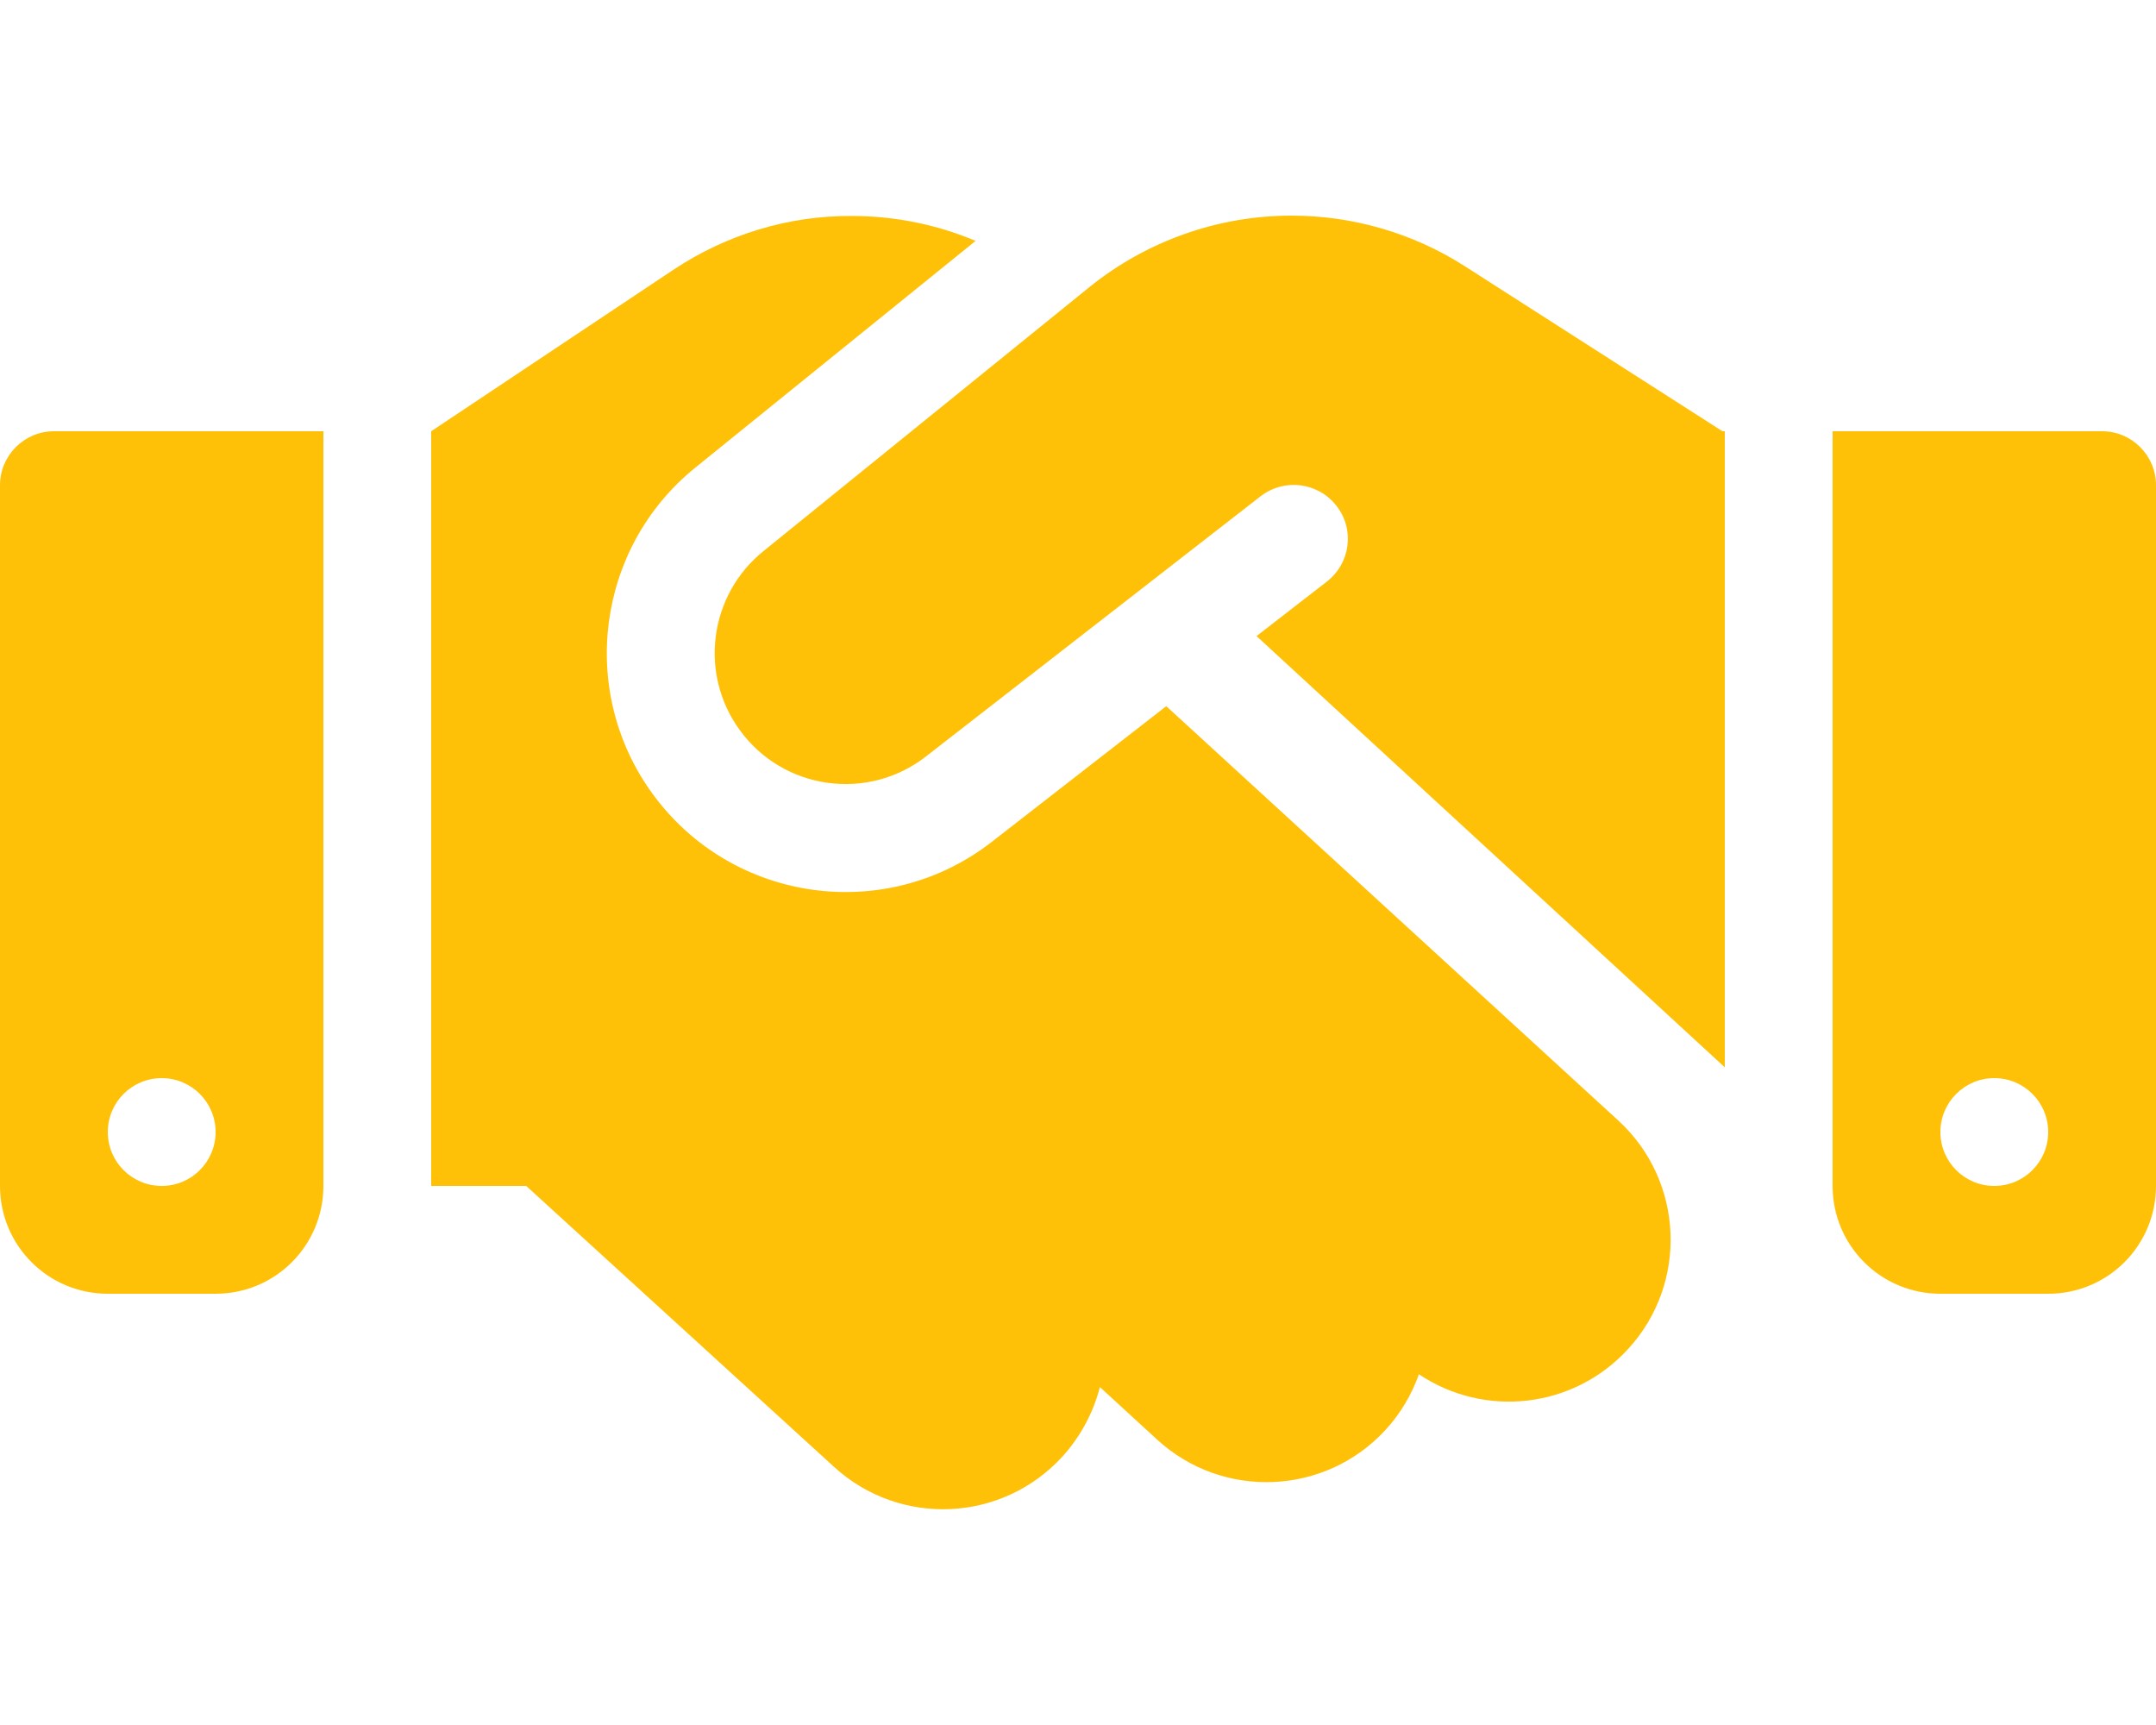
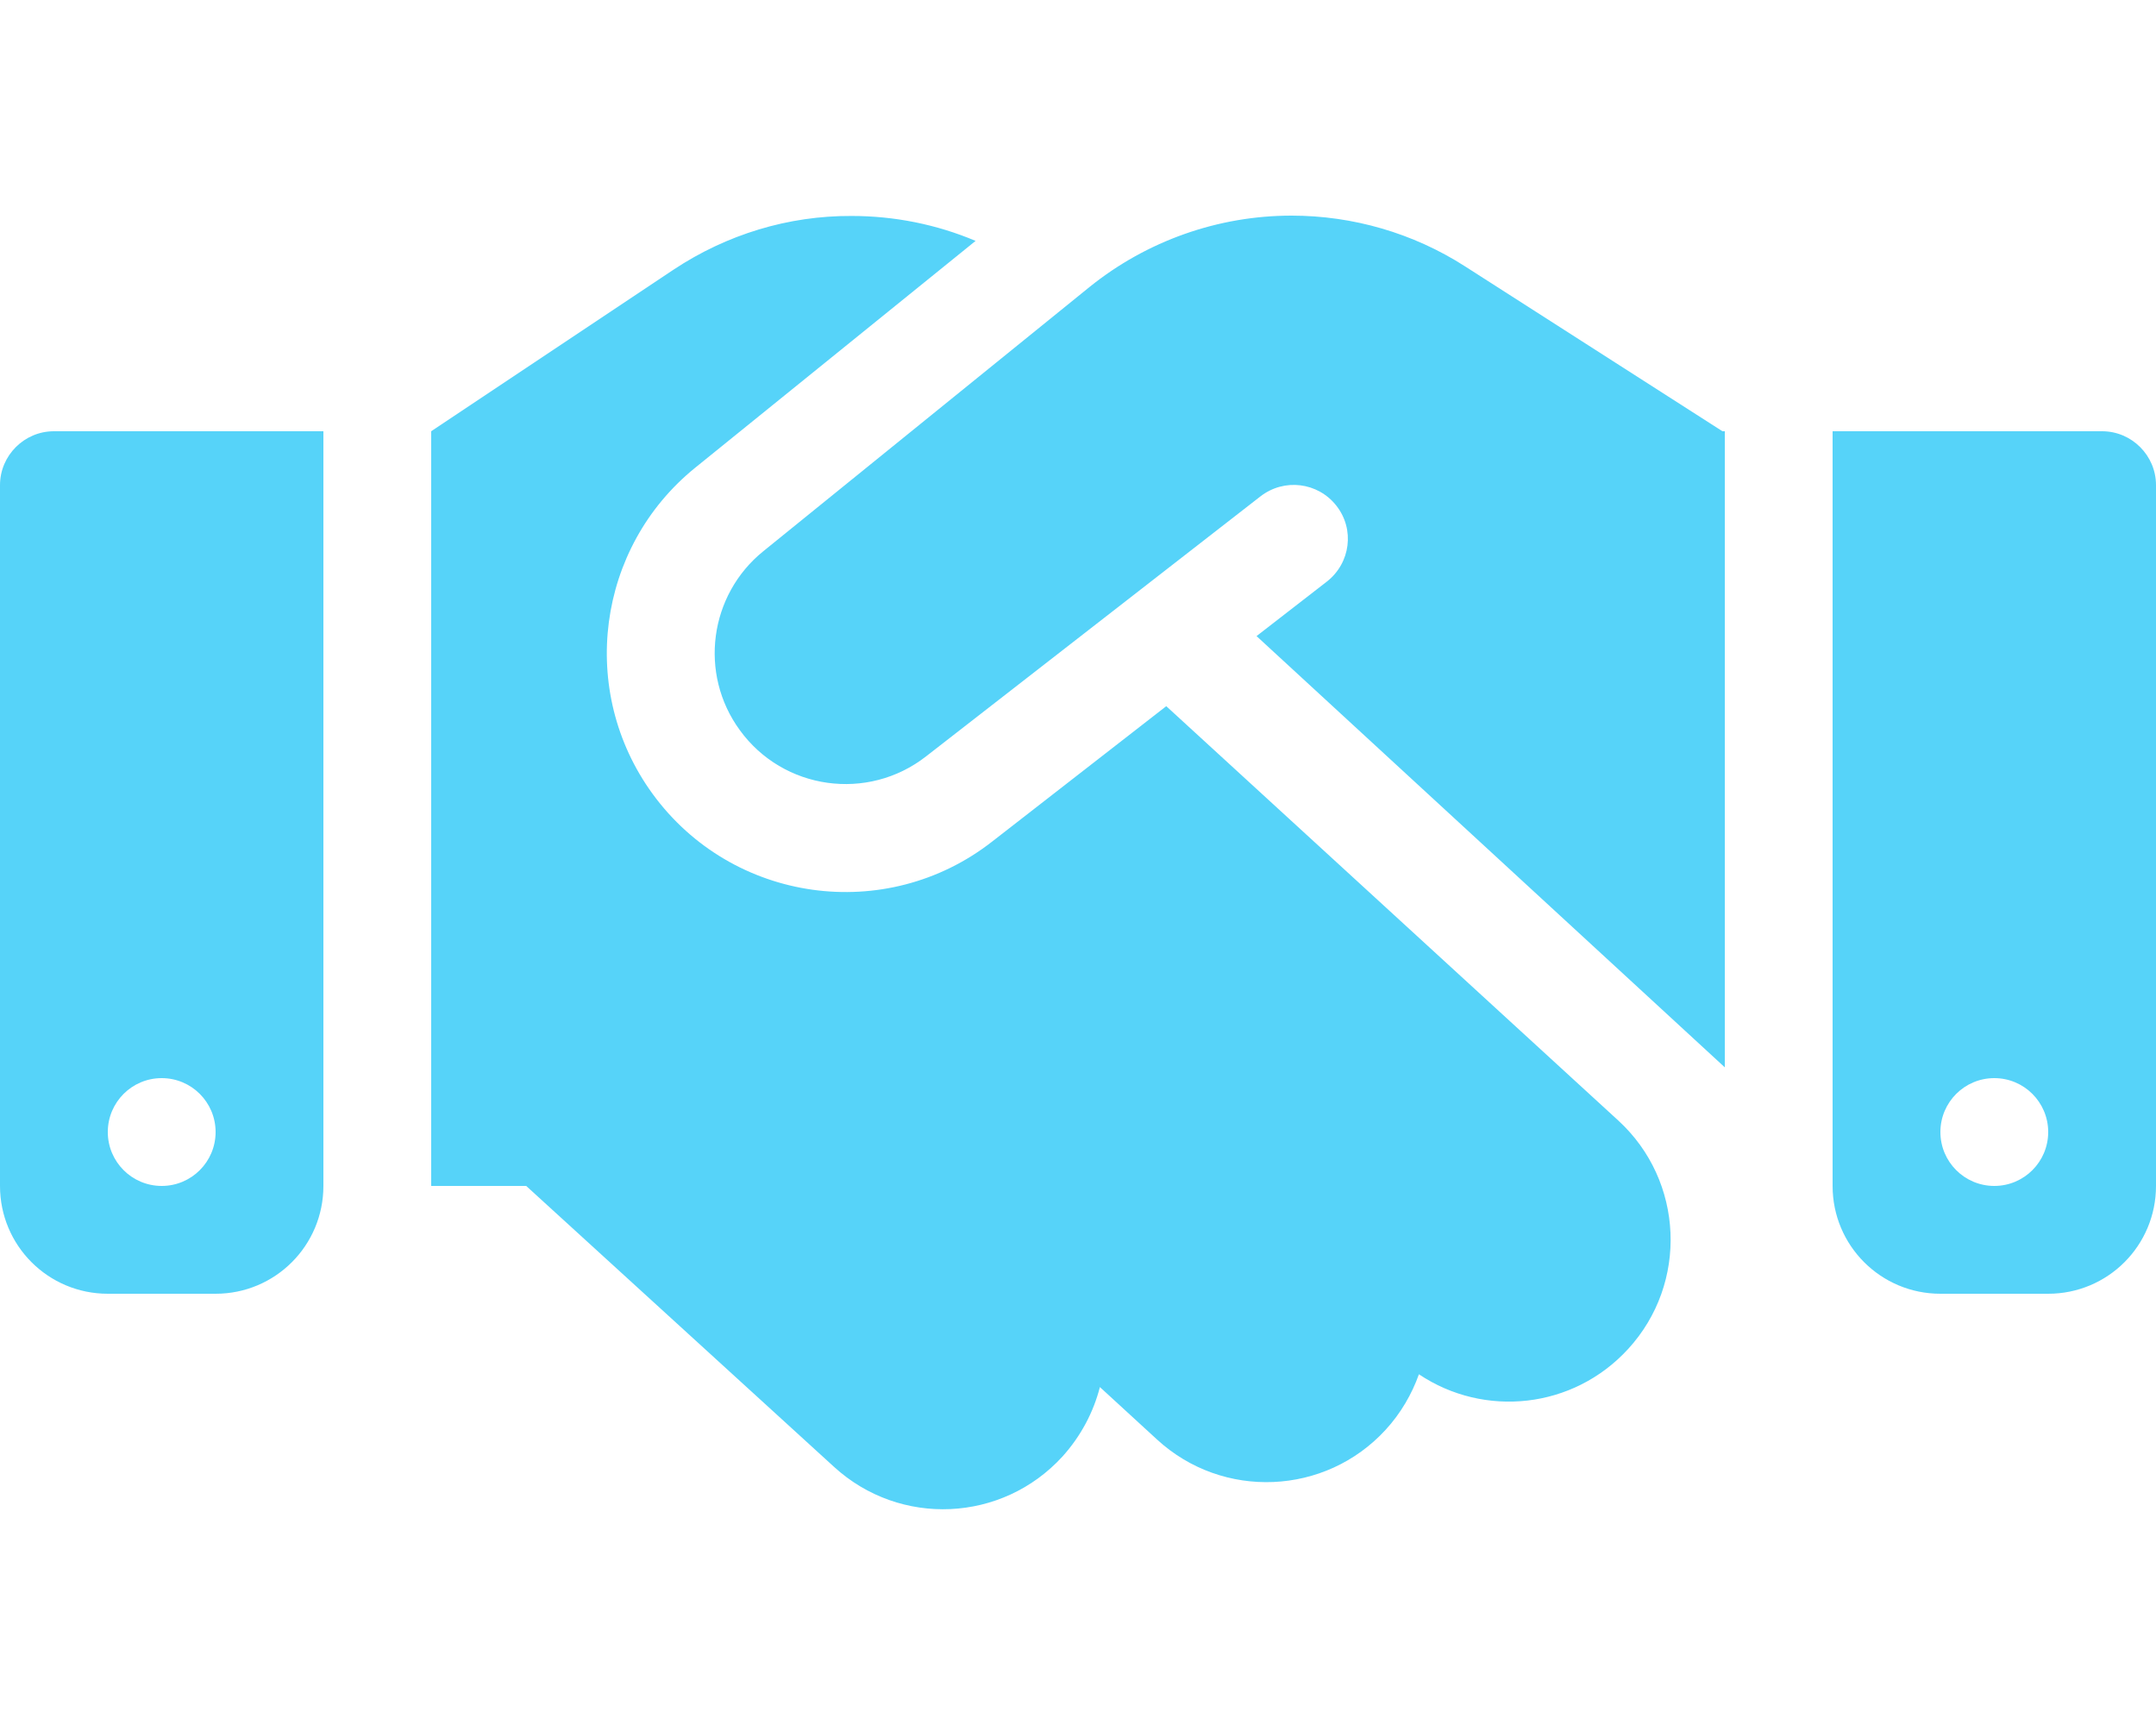
- <svg xmlns="http://www.w3.org/2000/svg" viewBox="0 0 640 512" fill="#FFC107">
+ <svg xmlns="http://www.w3.org/2000/svg" viewBox="0 0 640 512" fill="#56d3f9">
  <path d="M323.4 85.2l-96.8 78.4c-16.1 13-19.2 36.4-7 53.1c12.9 17.8 38 21.3 55.3 7.8l99.3-77.2c7-5.4 17-4.2 22.5 2.8s4.2 17-2.8 22.5l-20.9 16.2L512 316.8 512 128l-.7 0-3.9-2.5L434.8 79c-15.3-9.8-33.2-15-51.4-15c-21.8 0-43 7.5-60 21.2zm22.8 124.4l-51.7 40.2C263 274.4 217.3 268 193.7 235.6c-22.2-30.5-16.6-73.1 12.7-96.8l83.2-67.3c-11.6-4.9-24.1-7.4-36.8-7.4C234 64 215.7 69.6 200 80l-72 48 0 224 28.2 0 91.4 83.4c19.6 17.9 49.9 16.5 67.8-3.1c5.5-6.1 9.2-13.2 11.1-20.6l17 15.6c19.5 17.9 49.9 16.6 67.8-2.9c4.5-4.9 7.8-10.6 9.9-16.5c19.4 13 45.8 10.3 62.1-7.5c17.9-19.5 16.6-49.9-2.9-67.8l-134.2-123zM16 128c-8.8 0-16 7.2-16 16L0 352c0 17.7 14.3 32 32 32l32 0c17.7 0 32-14.3 32-32l0-224-80 0zM48 320a16 16 0 1 1 0 32 16 16 0 1 1 0-32zM544 128l0 224c0 17.7 14.3 32 32 32l32 0c17.7 0 32-14.3 32-32l0-208c0-8.8-7.2-16-16-16l-80 0zm32 208a16 16 0 1 1 32 0 16 16 0 1 1 -32 0z" />
</svg>
